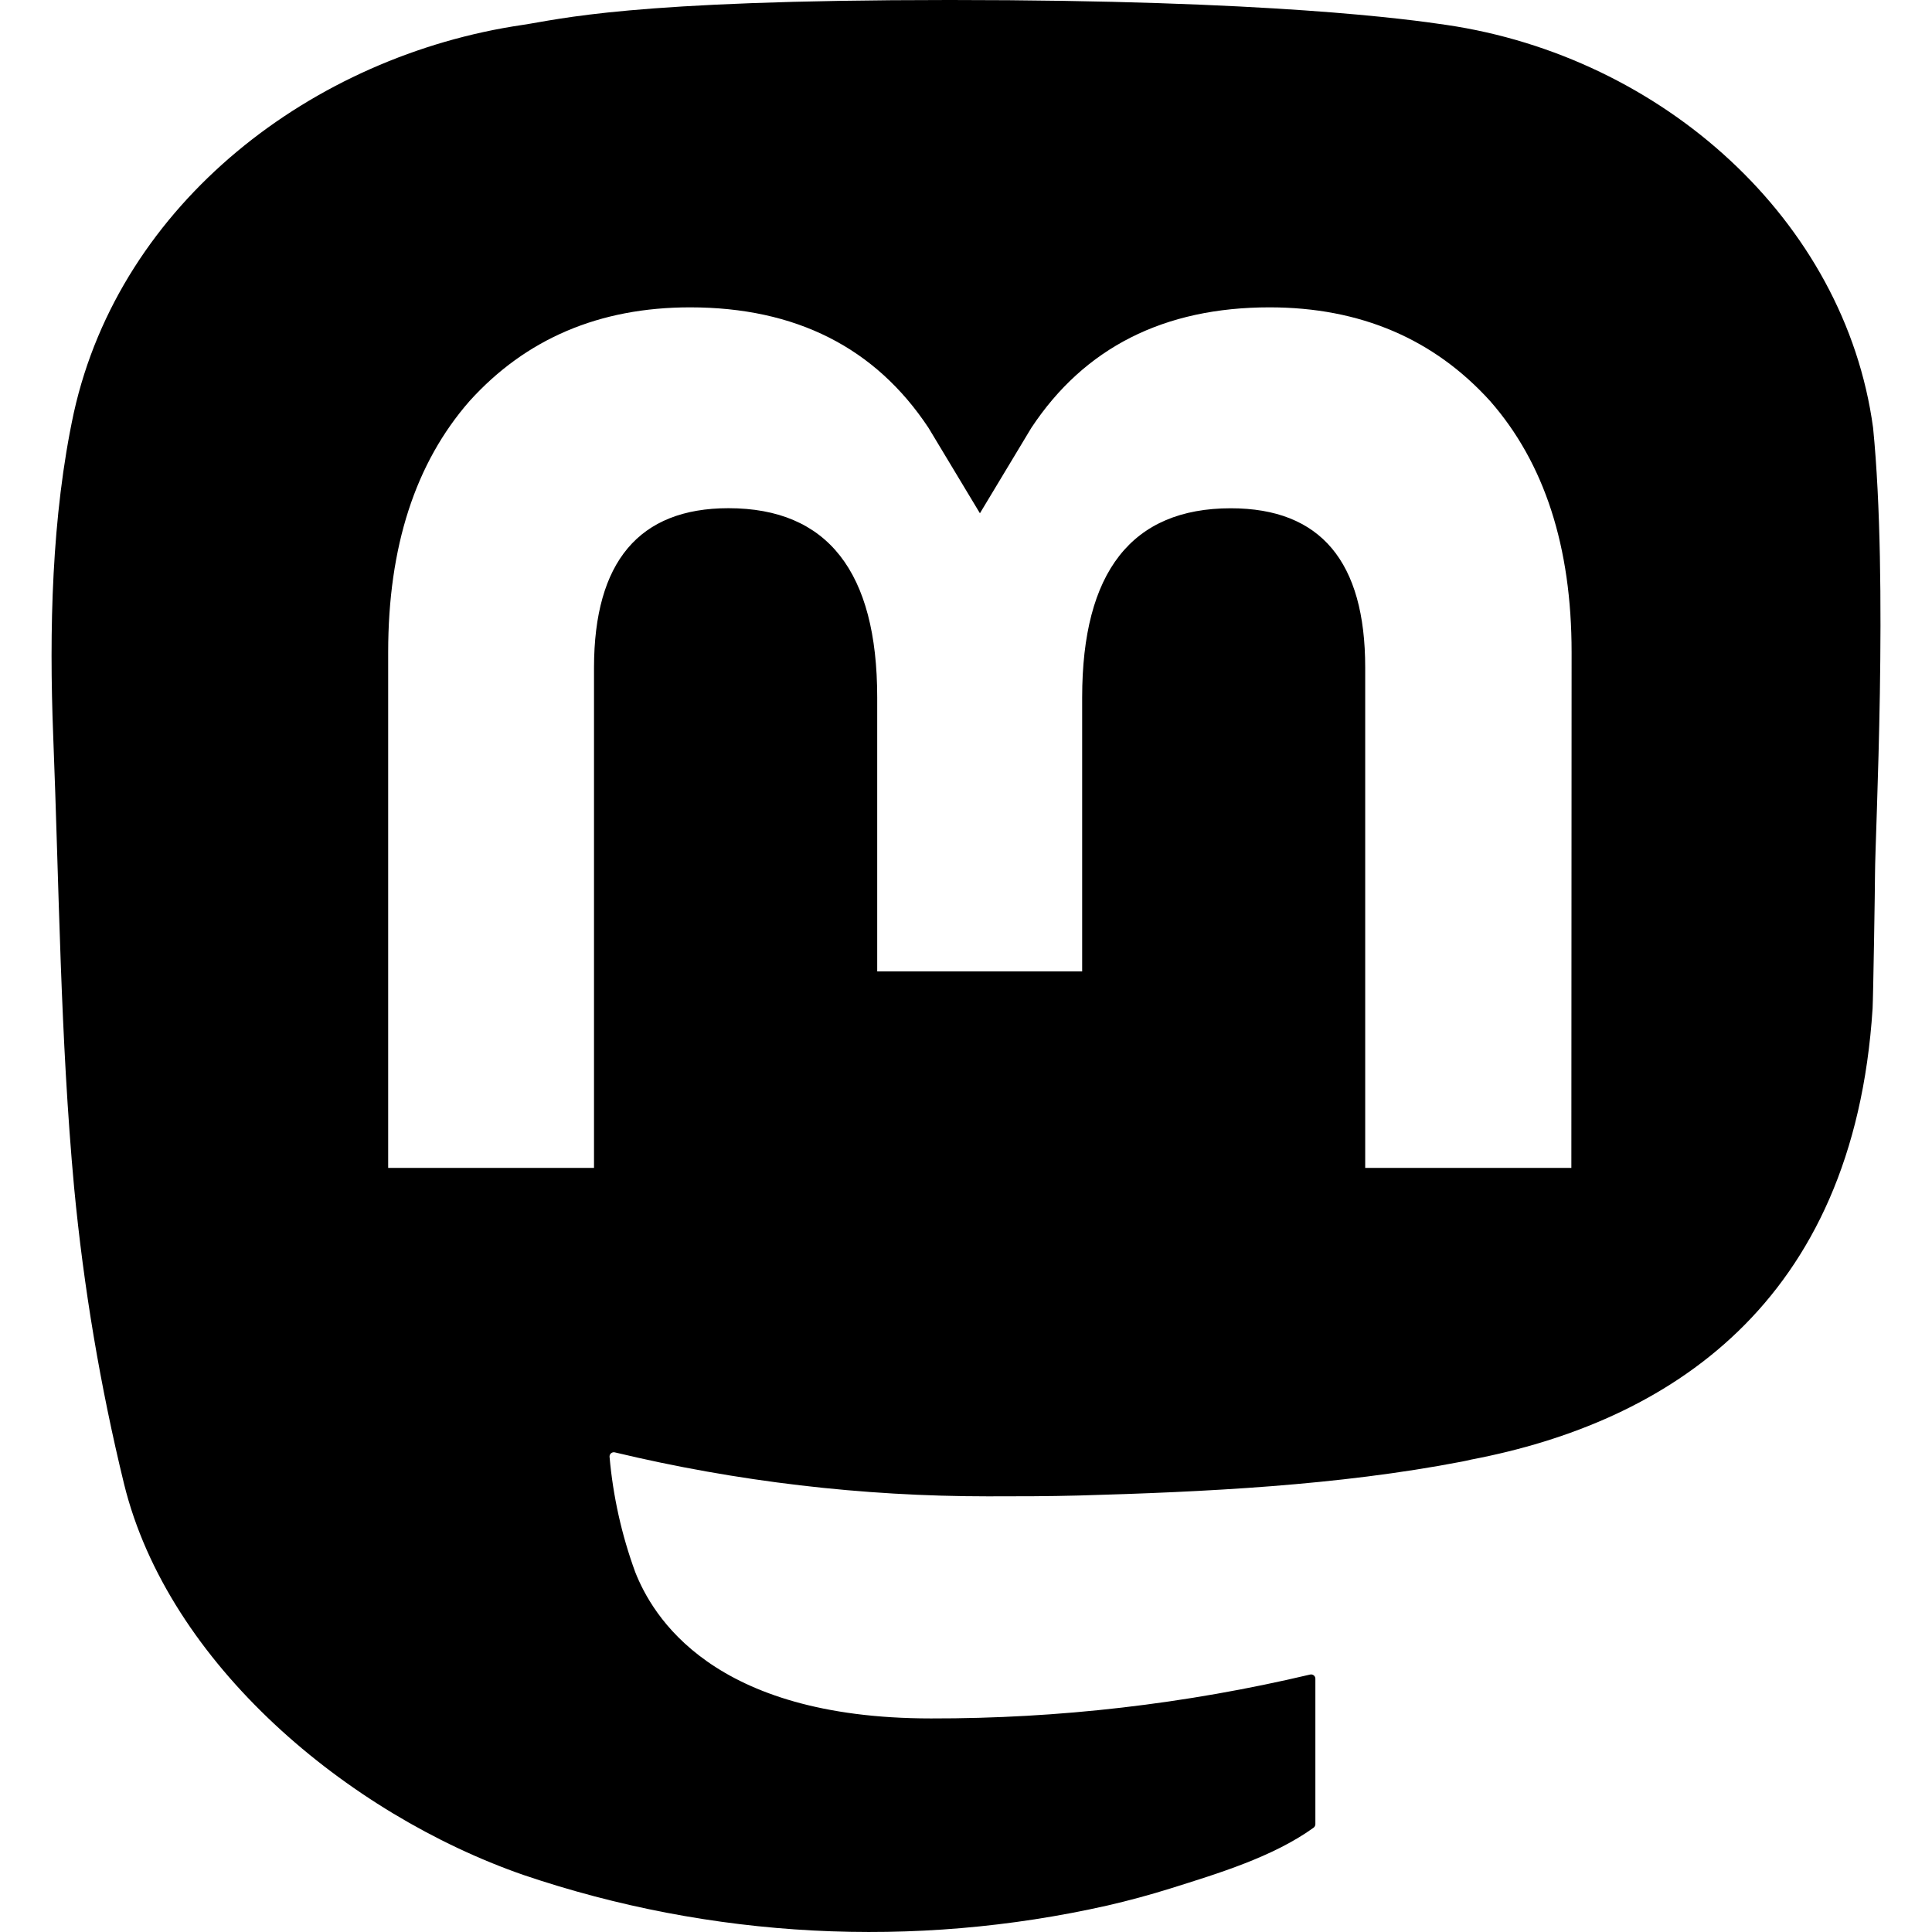
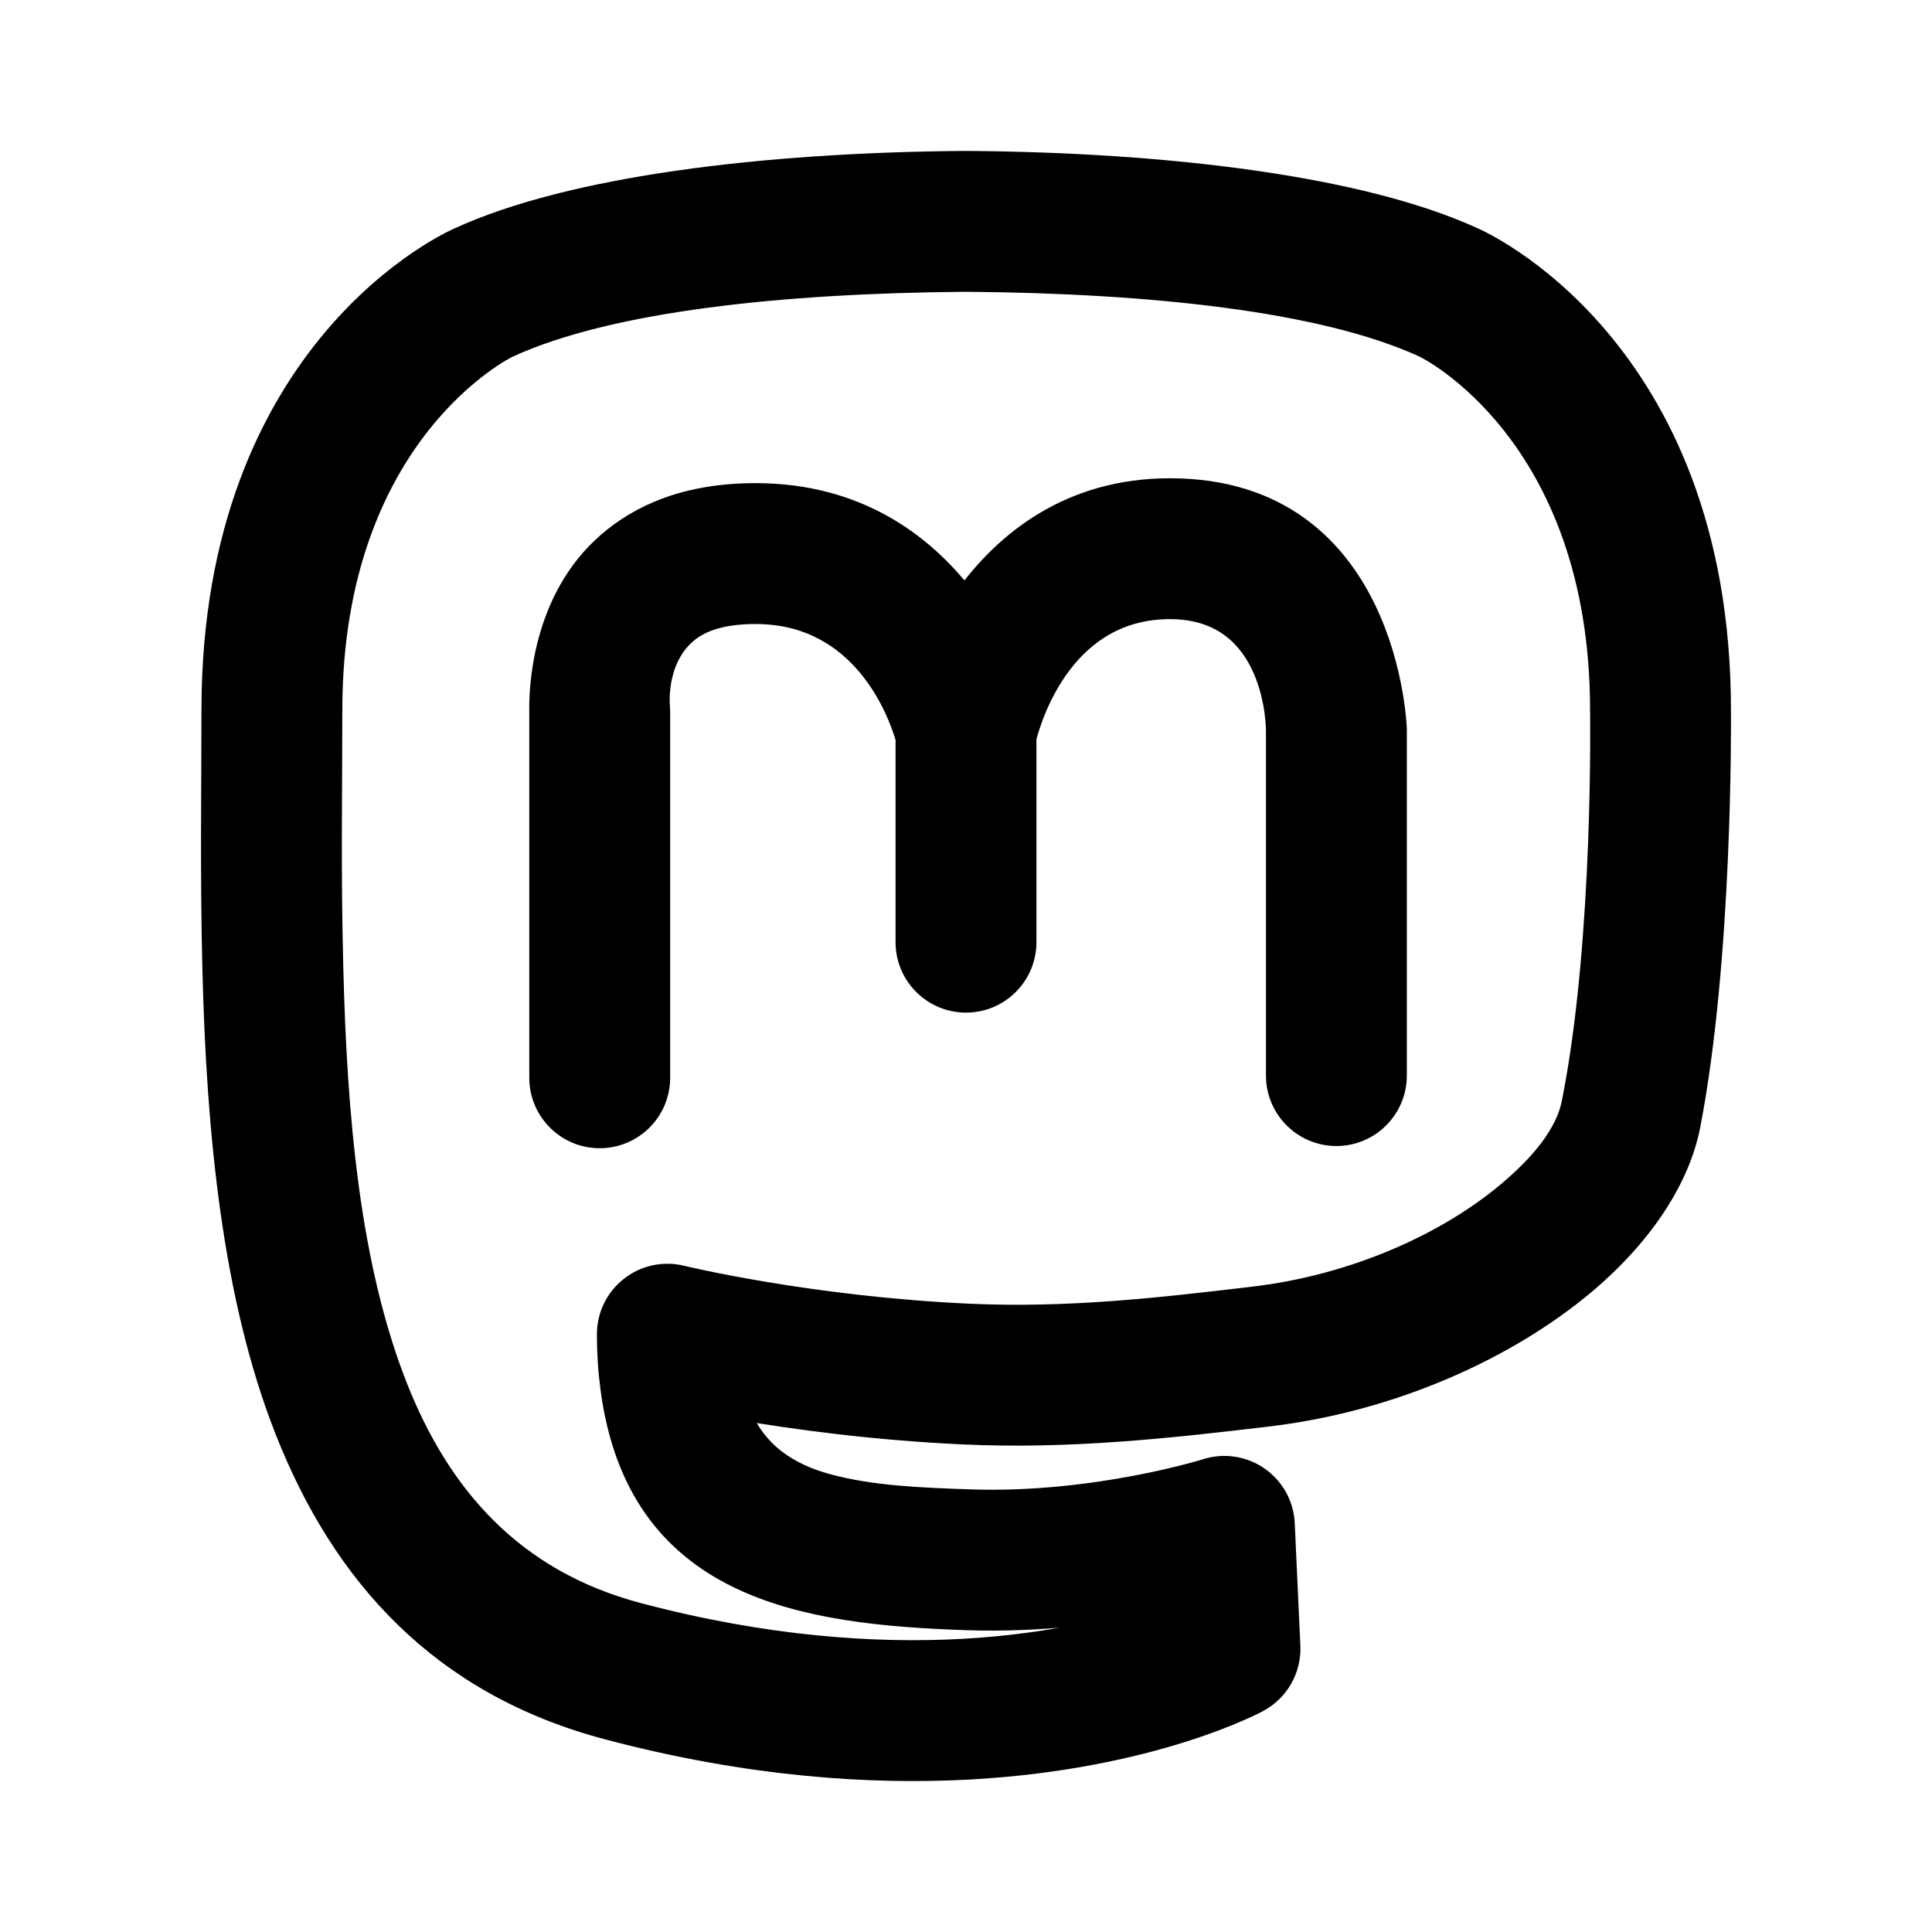
- <svg xmlns="http://www.w3.org/2000/svg" role="img" viewBox="0 0 24 24">
-   <path d="M23.268 5.313c-.35-2.578-2.617-4.61-5.304-5.004C17.51.242 15.792 0 11.813 0h-.03c-3.98 0-4.835.242-5.288.309C3.882.692 1.496 2.518.917 5.127.64 6.412.61 7.837.661 9.143c.074 1.874.088 3.745.26 5.611.118 1.24.325 2.47.62 3.68.55 2.237 2.777 4.098 4.96 4.857 2.336.792 4.849.923 7.256.38.265-.061.527-.132.786-.213.585-.184 1.27-.39 1.774-.753a.057.057 0 0 0 .023-.043v-1.809a.052.052 0 0 0-.02-.041.053.053 0 0 0-.046-.01 20.282 20.282 0 0 1-4.709.545c-2.73 0-3.463-1.284-3.674-1.818a5.593 5.593 0 0 1-.319-1.433.053.053 0 0 1 .066-.054c1.517.363 3.072.546 4.632.546.376 0 .75 0 1.125-.01 1.57-.044 3.224-.124 4.768-.422.038-.008.077-.015.11-.024 2.435-.464 4.753-1.92 4.989-5.604.008-.145.03-1.52.03-1.67.002-.512.167-3.63-.024-5.545zm-3.748 9.195h-2.561V8.29c0-1.309-.55-1.976-1.67-1.976-1.23 0-1.846.79-1.846 2.35v3.403h-2.546V8.663c0-1.56-.617-2.35-1.848-2.35-1.112 0-1.668.668-1.67 1.977v6.218H4.822V8.102c0-1.31.337-2.35 1.011-3.12.696-.77 1.608-1.164 2.74-1.164 1.311 0 2.302.5 2.962 1.498l.638 1.06.638-1.06c.66-.999 1.65-1.498 2.96-1.498 1.13 0 2.043.395 2.74 1.164.675.77 1.012 1.81 1.012 3.12z" />
+ <svg xmlns="http://www.w3.org/2000/svg" stroke-width="2" stroke="currentColor" fill="currentColor" stroke-linecap="round" stroke-linejoin="round" width="24" height="24" viewBox="0 0 192.00 192.00">
+   <path d="M2004.3 228h-.57c-19.87.163-38.97 2.491-50.13 7.601-.5.213-24.58 10.78-24.58 46.99 0 7.394-.14 16.236.09 25.612.4 16.438 2 32.742 7.21 45.957 5.67 14.406 15.47 25.335 32.04 29.72 14.11 3.737 26.23 4.503 35.99 3.967h.01c18.41-1.021 28.71-6.695 28.71-6.695a6.018 6.018 0 0 0 3.16-5.558l-.56-12.178a5.984 5.984 0 0 0-2.56-4.646 5.995 5.995 0 0 0-5.24-.804s-11.04 3.471-23.45 3.047c-4.87-.167-9.84-.357-14.18-1.544-3.91-1.069-7.14-3.148-8.76-7.347 5.59.951 13.45 2.021 22.27 2.425 10.49.481 20.33-.592 30.33-1.785 12.37-1.477 23.76-6.688 31.4-13.091 5.8-4.865 9.47-10.509 10.5-15.801v-.001c3.23-16.623 3.05-40.428 3.04-41.319-.01-36.286-24.23-46.801-24.58-46.951-11.14-5.105-30.25-7.436-50.14-7.599Zm59.9 93.58.09-.471c3.1-15.948 2.73-38.451 2.73-38.451v-.067c0-27.633-17.49-36.04-17.49-36.04a.234.234 0 0 0-.05-.024c-10.05-4.616-27.33-6.379-45.26-6.527h-.41c-17.93.148-35.2 1.911-45.25 6.527l-.06.024s-17.48 8.407-17.48 36.04c0 7.308-.15 16.047.09 25.314v.004c.36 14.96 1.64 29.826 6.37 41.852 4.27 10.836 11.49 19.221 23.95 22.519 12.65 3.349 23.51 4.066 32.26 3.585 9.61-.533 16.56-2.512 20.36-3.891l-.04-.739c-5.11 1.018-12.33 2.033-20 1.771-16.29-.559-32.69-3.029-35.34-23.016a40.2 40.2 0 0 1-.35-5.4 6 6 0 0 1 2.3-4.719 5.998 5.998 0 0 1 5.13-1.109s12.59 3.066 28.55 3.798c9.81.45 19.01-.598 28.36-1.713 9.88-1.18 19.01-5.258 25.11-10.372 3.36-2.814 5.83-5.834 6.43-8.895Zm-54.2-36.244c.68-2.603 3.99-12.807 14.27-12.807 10.68 0 10.54 12.137 10.54 12.137v34.224c0 3.311 2.69 6 6 6s6-2.689 6-6v-34.406s-.68-23.955-22.54-23.955c-10 0-16.43 5.292-20.4 10.778-4.07-5.273-10.62-10.293-20.78-10.293-6.92 0-11.53 2.138-14.68 4.857-6.67 5.747-6.86 14.826-6.81 16.949l.02.455s-.01-.161-.02-.455v-.052 36.342c0 3.311 2.69 6 6 6s6-2.689 6-6v-36.342c0-.169-.01-.338-.02-.507 0 0-.5-4.577 2.66-7.298 1.45-1.252 3.66-1.949 6.85-1.949 10.65 0 14.18 9.844 14.91 12.386v20.233c0 3.311 2.69 6 6 6s6-2.689 6-6v-20.297Z" style="fill-rule:evenodd;clip-rule:evenodd;stroke-linejoin:round;stroke-miterlimit:2" transform="translate(-1908 -212)" />
</svg>
